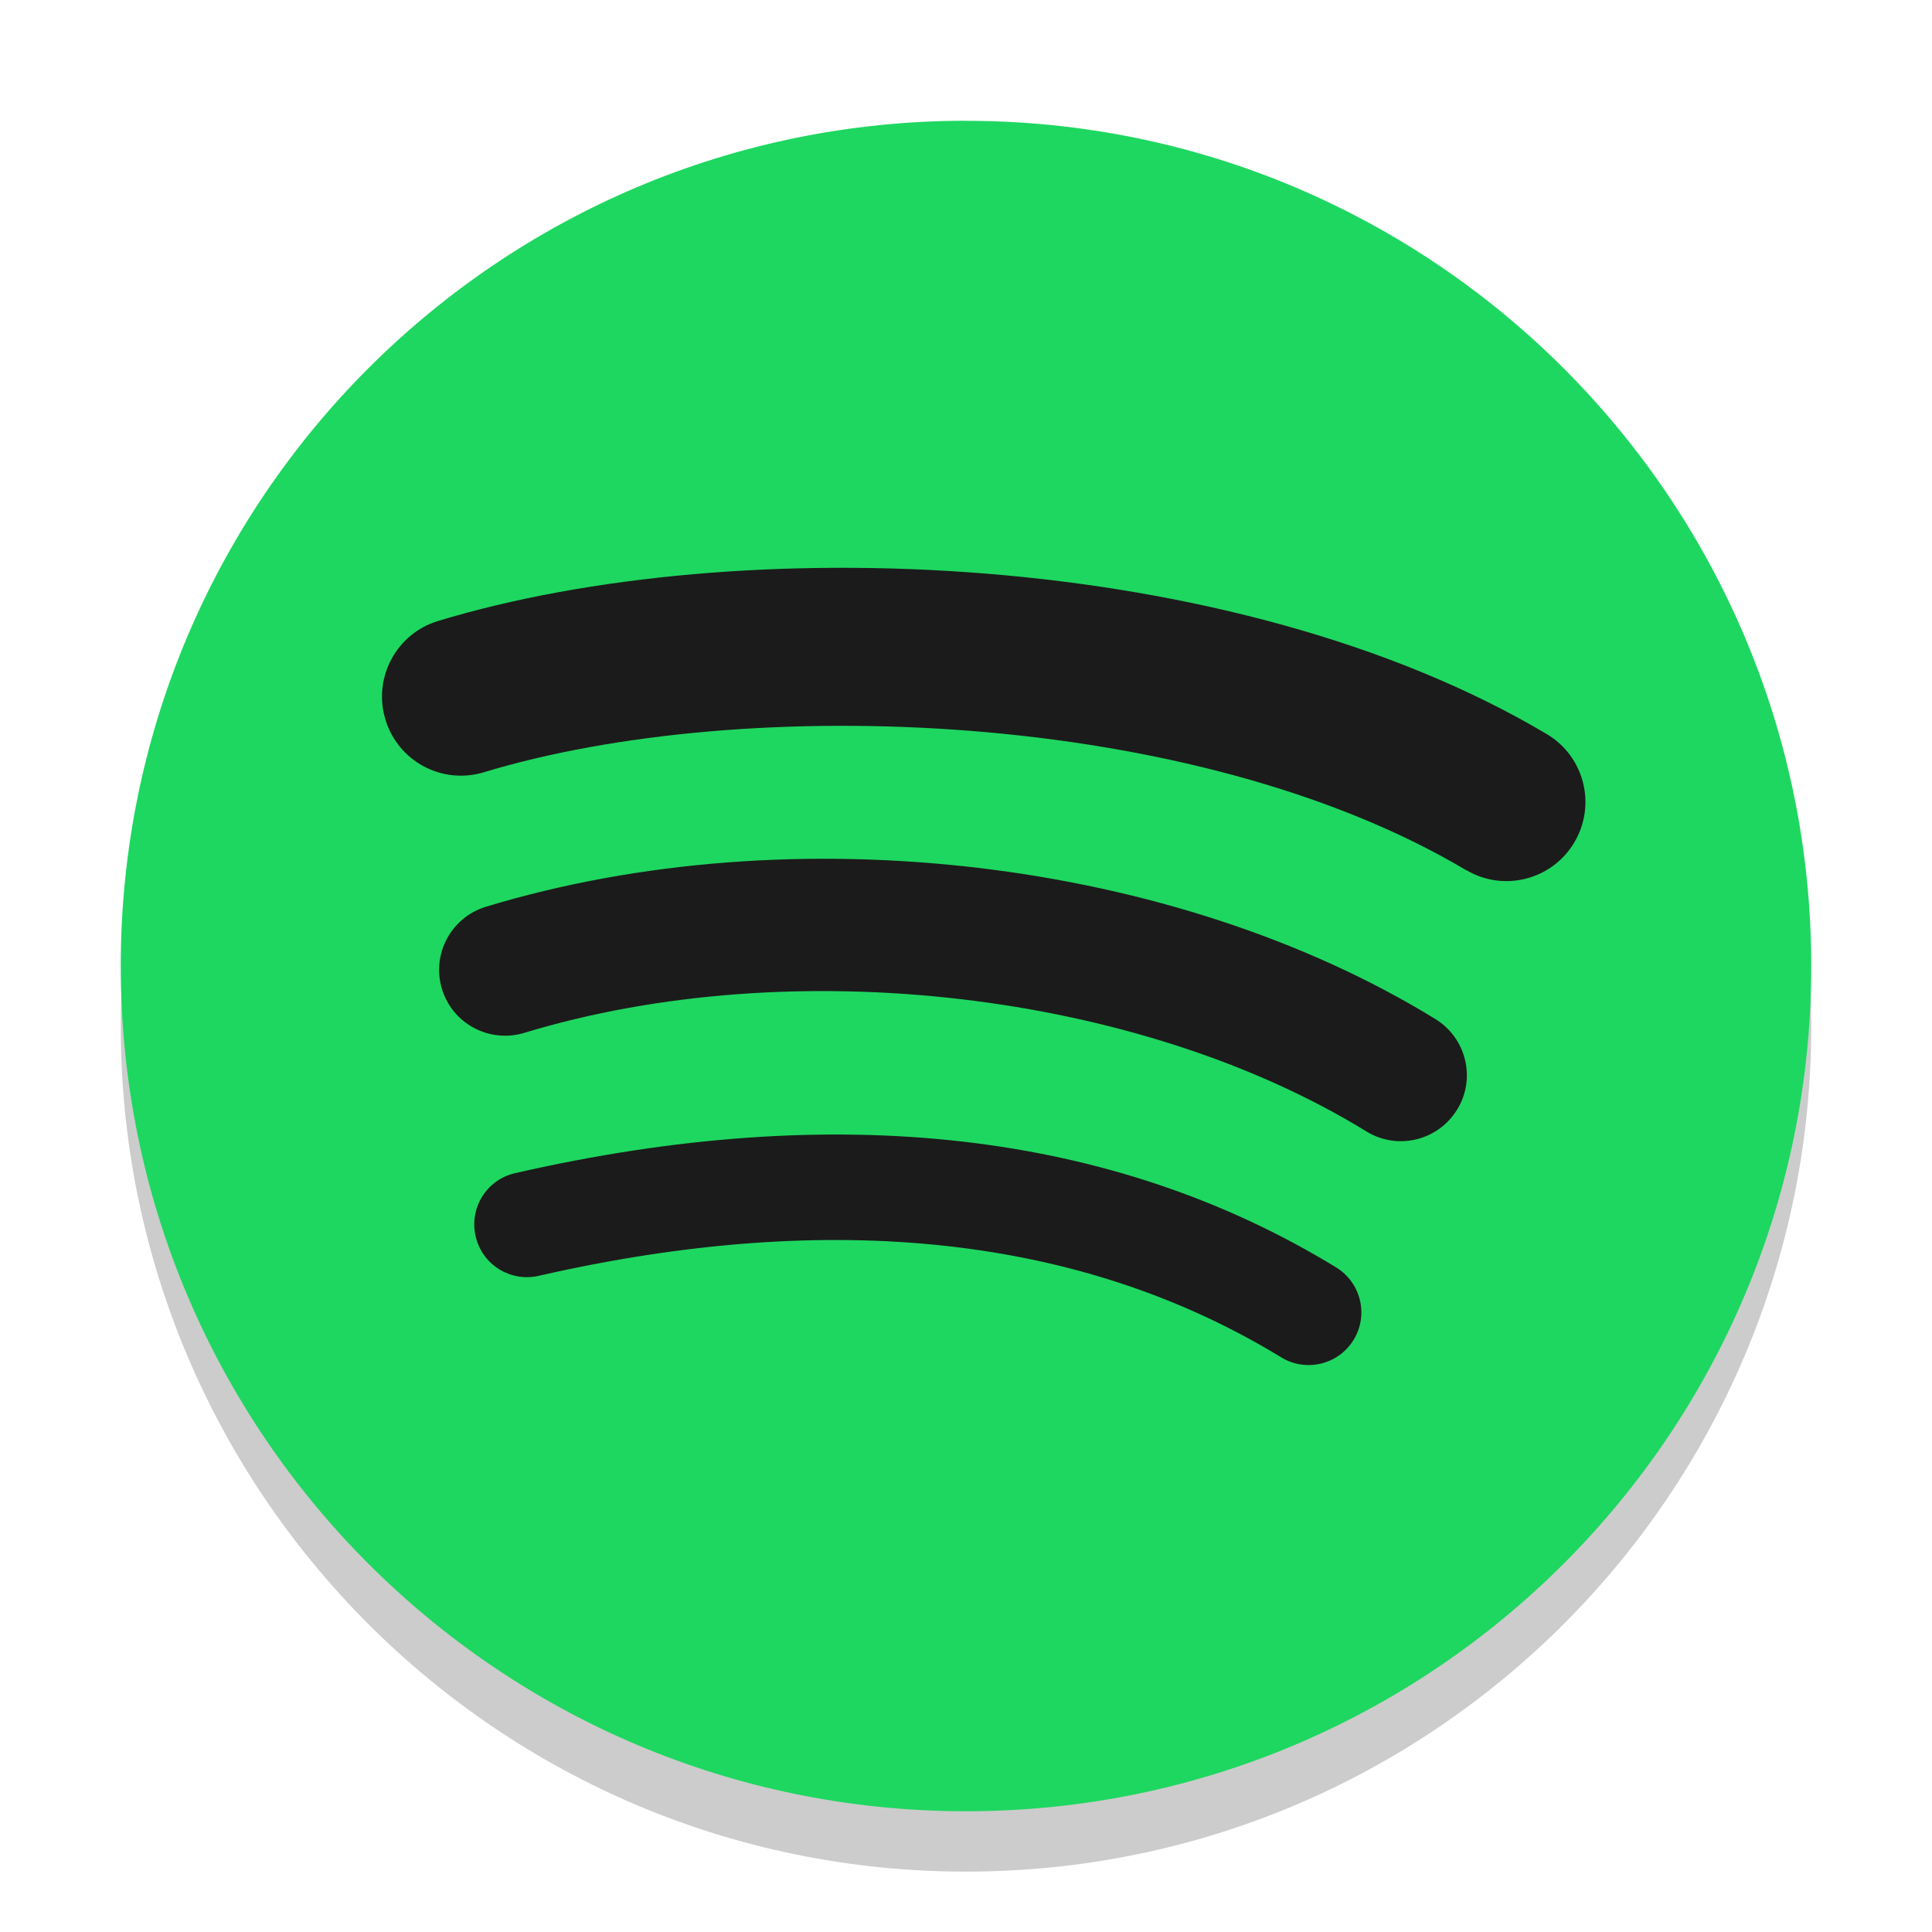
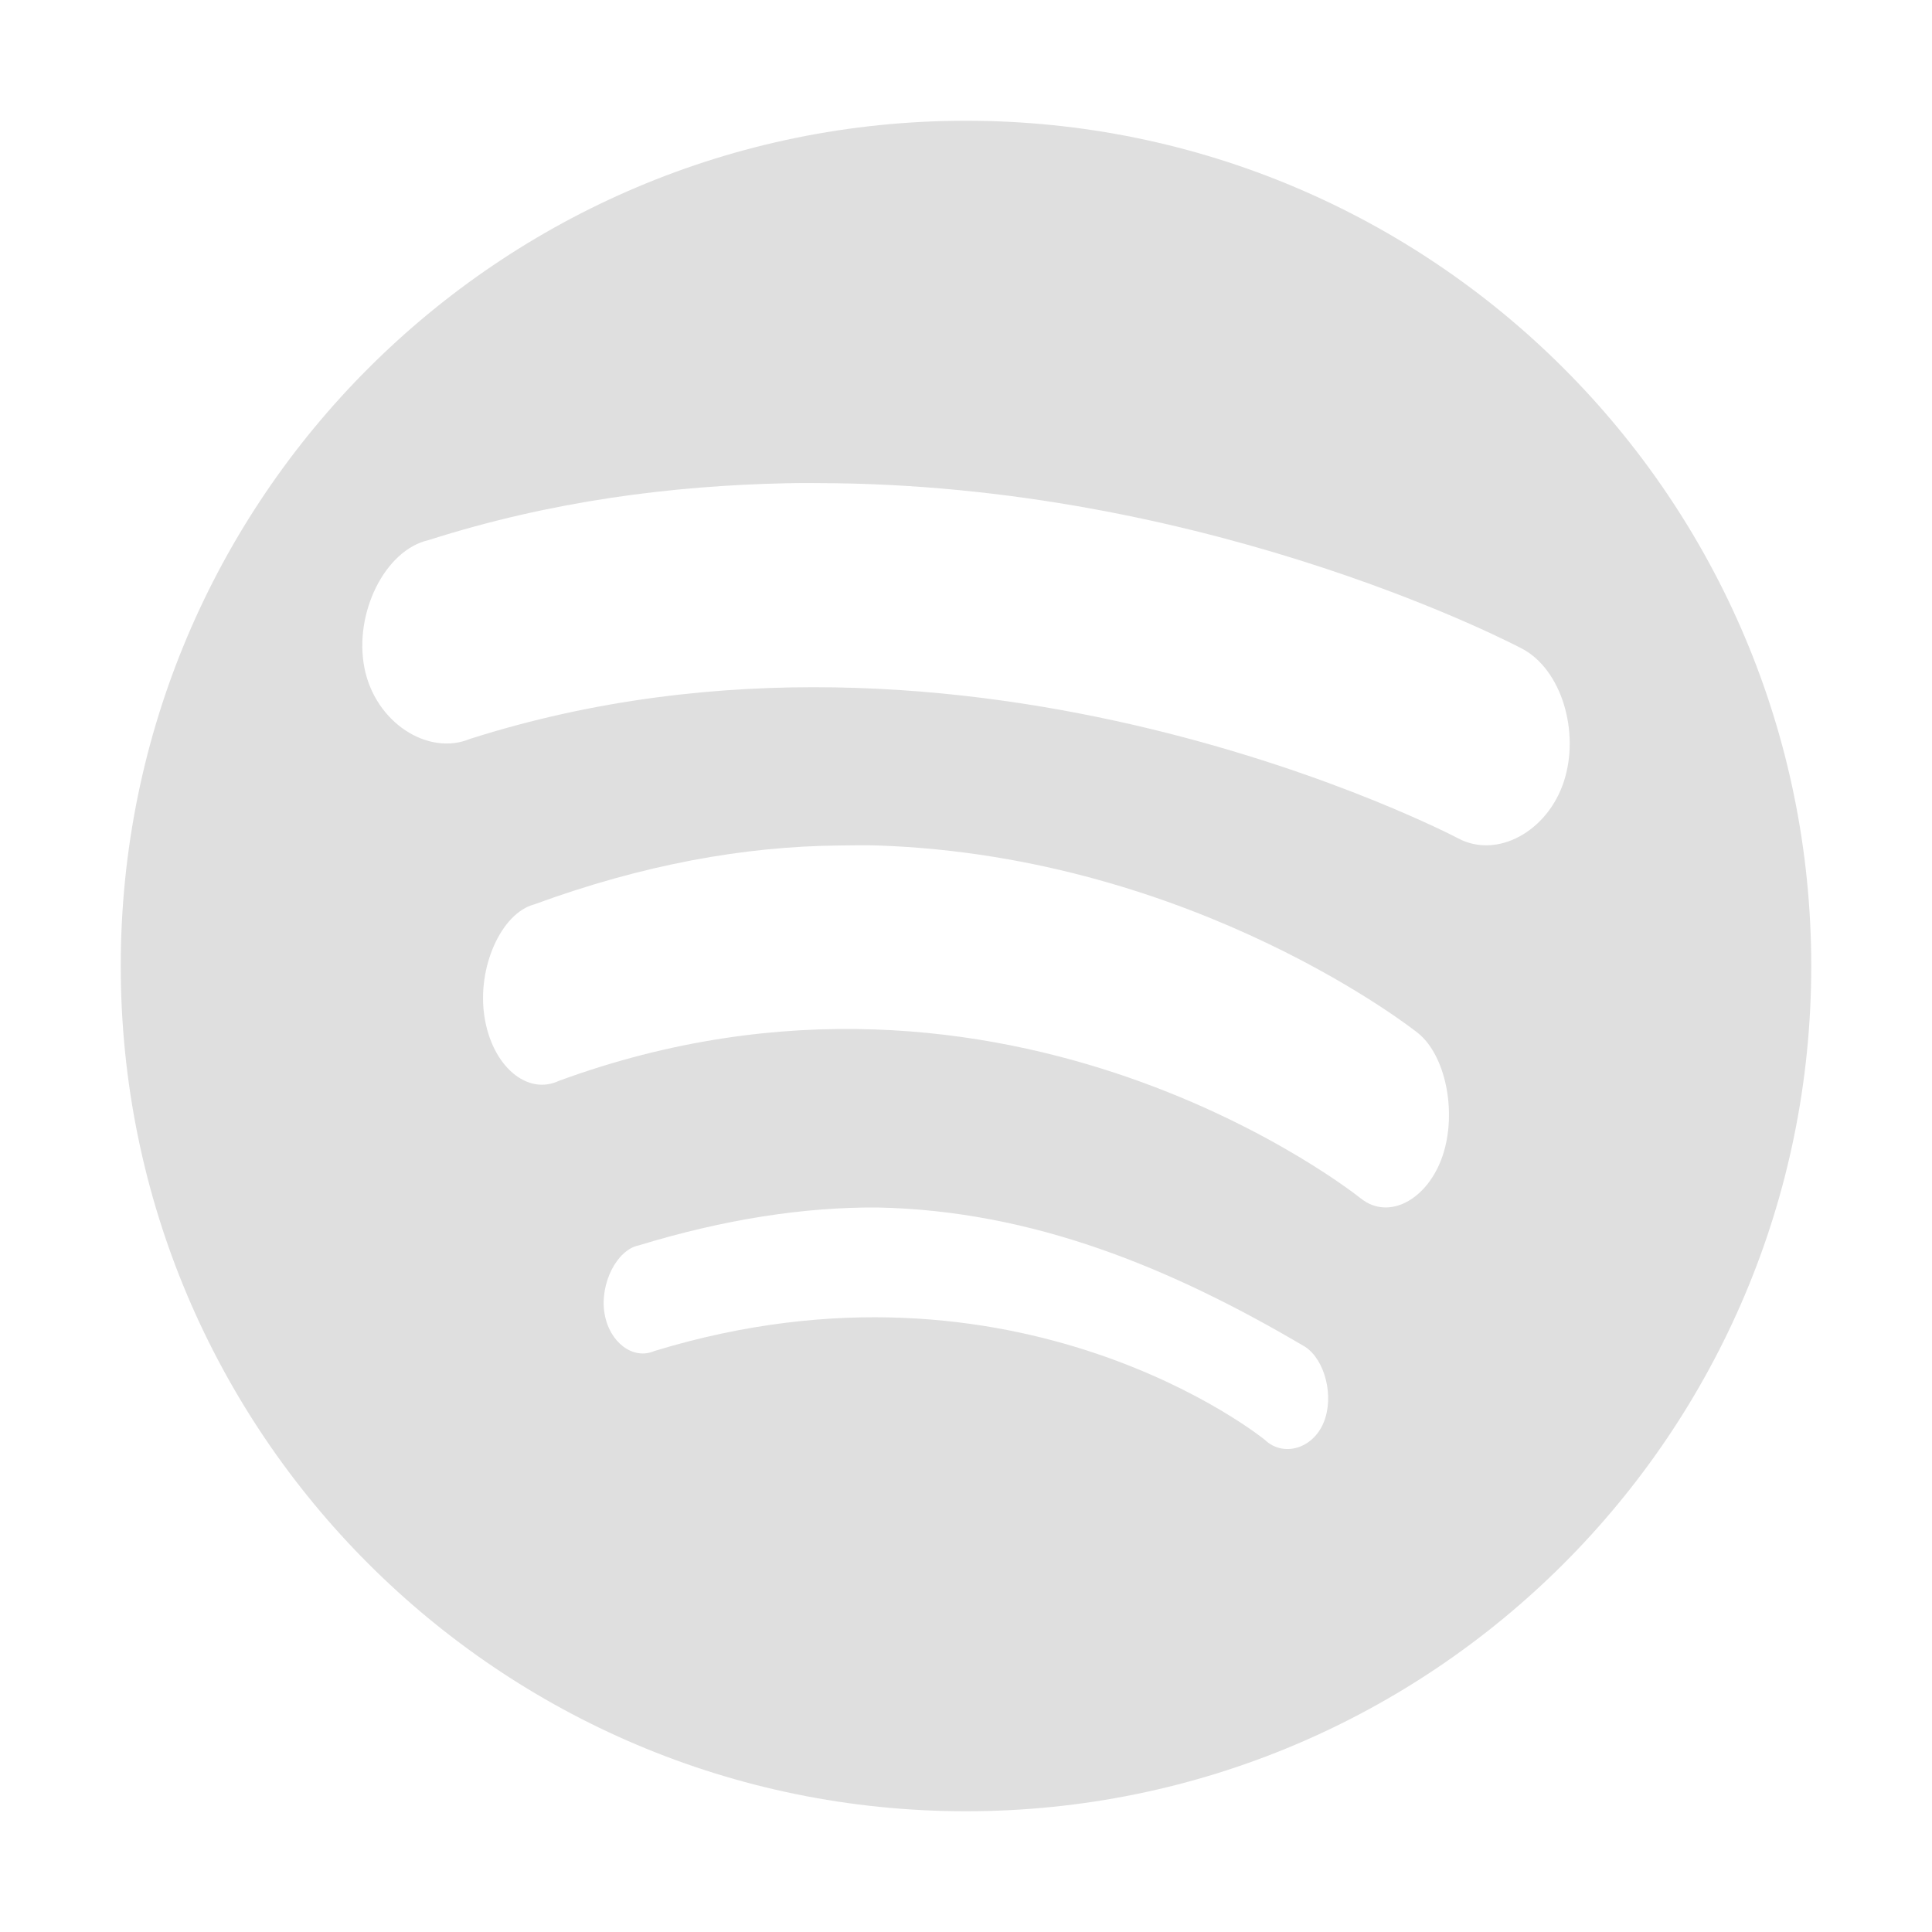
- <svg xmlns="http://www.w3.org/2000/svg" width="32" height="32" version="1.1" viewBox="0 0 24 24" id="svg44">
-   <defs id="defs30">
-     <clipPath id="f">
-       <path d="m 111,119 h 177 v 23 H 111 Z" id="path2" />
-     </clipPath>
-     <clipPath id="d">
-       <path d="m 177,130 h 45 v 89 h -45 z" id="path5" />
-     </clipPath>
-     <clipPath id="b">
-       <path d="m 111,207 h 177 v 89 H 111 Z" id="path8" />
-     </clipPath>
-     <clipPath id="h">
-       <rect width="384" height="384" id="rect11" x="0" y="0" />
-     </clipPath>
-     <g clip-path="url(#h)" id="g14" />
-     <clipPath id="e">
-       <path d="m 111,119 h 177 v 23 H 111 Z" id="path16" />
-     </clipPath>
-     <clipPath id="c">
-       <path d="m 177,130 h 45 v 89 h -45 z" id="path19" />
-     </clipPath>
-     <clipPath id="a">
-       <path d="m 111,207 h 177 v 89 H 111 Z" id="path22" />
-     </clipPath>
-     <clipPath id="g">
-       <rect width="384" height="384" id="rect25" x="0" y="0" />
-     </clipPath>
-     <g clip-path="url(#g)" id="g28" />
+ <svg xmlns="http://www.w3.org/2000/svg" width="100%" height="100%" viewBox="0 0 16 16">
+   <defs>
+     <style id="current-color-scheme" type="text/css">
+    .ColorScheme-Text { color:#dfdfdf; } .ColorScheme-Highlight { color:#4285f4; }
+   </style>
  </defs>
-   <path style="opacity:0.2;fill:#000000;fill-opacity:1;stroke-width:0.125" d="m 12,2.25 c -5.799,0 -10.5,4.701 -10.5,10.5 0,5.799 4.701,10.5 10.5,10.5 C 17.799,23.25 22.5,18.549 22.5,12.75 22.5,6.951 17.799,2.251 12,2.251 Z m 4.815,15.144 c -0.188,0.308 -0.592,0.406 -0.9,0.217 -2.465,-1.506 -5.569,-1.847 -9.224,-1.012 -0.352,0.08 -0.703,-0.14 -0.784,-0.493 -0.081,-0.352 0.139,-0.703 0.492,-0.784 4,-0.914 7.431,-0.52 10.198,1.171 0.308,0.189 0.406,0.592 0.217,0.9 z m 1.285,-2.859 c -0.237,0.386 -0.741,0.507 -1.126,0.27 C 14.152,13.07 9.85,12.567 6.511,13.581 6.078,13.711 5.621,13.467 5.49,13.035 c -0.13,-0.433 0.114,-0.889 0.546,-1.021 3.813,-1.157 8.554,-0.597 11.795,1.395 0.385,0.237 0.507,0.741 0.27,1.125 z m 0.11,-2.977 C 14.827,9.547 9.243,9.363 6.012,10.343 5.493,10.501 4.945,10.208 4.788,9.689 4.63,9.17 4.923,8.621 5.442,8.464 c 3.709,-1.126 9.875,-0.908 13.771,1.405 0.468,0.277 0.621,0.88 0.344,1.346 -0.276,0.467 -0.88,0.621 -1.345,0.343 z" id="path913-7" />
-   <circle style="opacity:1;fill:#1b1b1b;fill-opacity:1;fill-rule:evenodd;stroke:none;stroke-width:0.504;stroke-linejoin:round;stroke-miterlimit:4;stroke-dasharray:none;stroke-opacity:1;paint-order:normal" id="path1481" cx="12" cy="12" r="8.489" />
-   <path style="fill:#1ed760;stroke-width:0.125" d="M 12,1.5 C 6.201,1.5 1.5,6.201 1.5,12 1.5,17.799 6.201,22.5 12,22.5 17.799,22.5 22.5,17.799 22.5,12 22.5,6.201 17.799,1.501 12,1.501 Z m 4.815,15.144 c -0.188,0.308 -0.592,0.406 -0.9,0.217 C 13.45,15.355 10.346,15.014 6.691,15.849 6.339,15.929 5.988,15.709 5.908,15.356 5.827,15.004 6.047,14.653 6.4,14.573 c 4,-0.914 7.431,-0.52 10.198,1.171 0.308,0.189 0.406,0.592 0.217,0.9 z m 1.285,-2.859 c -0.237,0.386 -0.741,0.507 -1.126,0.27 C 14.152,12.32 9.85,11.817 6.511,12.831 6.078,12.961 5.621,12.717 5.49,12.285 5.359,11.852 5.604,11.396 6.036,11.264 c 3.813,-1.157 8.554,-0.597 11.795,1.395 0.385,0.237 0.507,0.741 0.27,1.125 z m 0.11,-2.977 C 14.827,8.797 9.243,8.613 6.012,9.593 5.493,9.751 4.945,9.458 4.788,8.939 4.63,8.42 4.923,7.871 5.442,7.714 9.151,6.588 15.317,6.805 19.213,9.118 c 0.468,0.277 0.621,0.88 0.344,1.346 -0.276,0.467 -0.88,0.621 -1.345,0.343 z" id="path913" />
+   <path style="fill:currentColor" class="ColorScheme-Text" d="M 8,1 A 7,7 0 0 0 1,8 7,7 0 0 0 8,15 7,7 0 0 0 15,8 7,7 0 0 0 8,1 Z M 6.516,4.002 C 6.651,3.999 6.789,4.001 6.922,4.002 10.119,4.046 12.607,5.373 12.607,5.373 12.931,5.545 13.086,6.06 12.951,6.473 12.816,6.885 12.4,7.115 12.076,6.943 12.076,6.943 8.021,4.803 3.893,6.119 3.545,6.264 3.107,5.984 3.018,5.531 2.929,5.079 3.188,4.554 3.549,4.473 4.567,4.148 5.567,4.022 6.516,4.002 Z M 6.951,7.002 C 7.064,7.001 7.163,6.998 7.273,7.002 9.912,7.094 11.74,8.553 11.74,8.553 11.974,8.738 12.068,9.214 11.947,9.572 11.826,9.93 11.506,10.111 11.271,9.926 11.271,9.926 8.364,7.581 4.629,8.951 4.366,9.075 4.075,8.829 4.012,8.42 3.948,8.011 4.153,7.561 4.424,7.49 5.321,7.161 6.162,7.009 6.951,7.002 Z M 7.266,10 C 8.557,10.025 9.708,10.504 10.809,11.154 10.973,11.262 11.052,11.566 10.961,11.783 10.87,12.001 10.624,12.068 10.475,11.924 10.475,11.924 8.439,10.265 5.418,11.189 5.245,11.264 5.046,11.12 5.006,10.875 4.966,10.63 5.109,10.35 5.289,10.314 5.999,10.097 6.66,9.996 7.266,10 Z" />
</svg>
